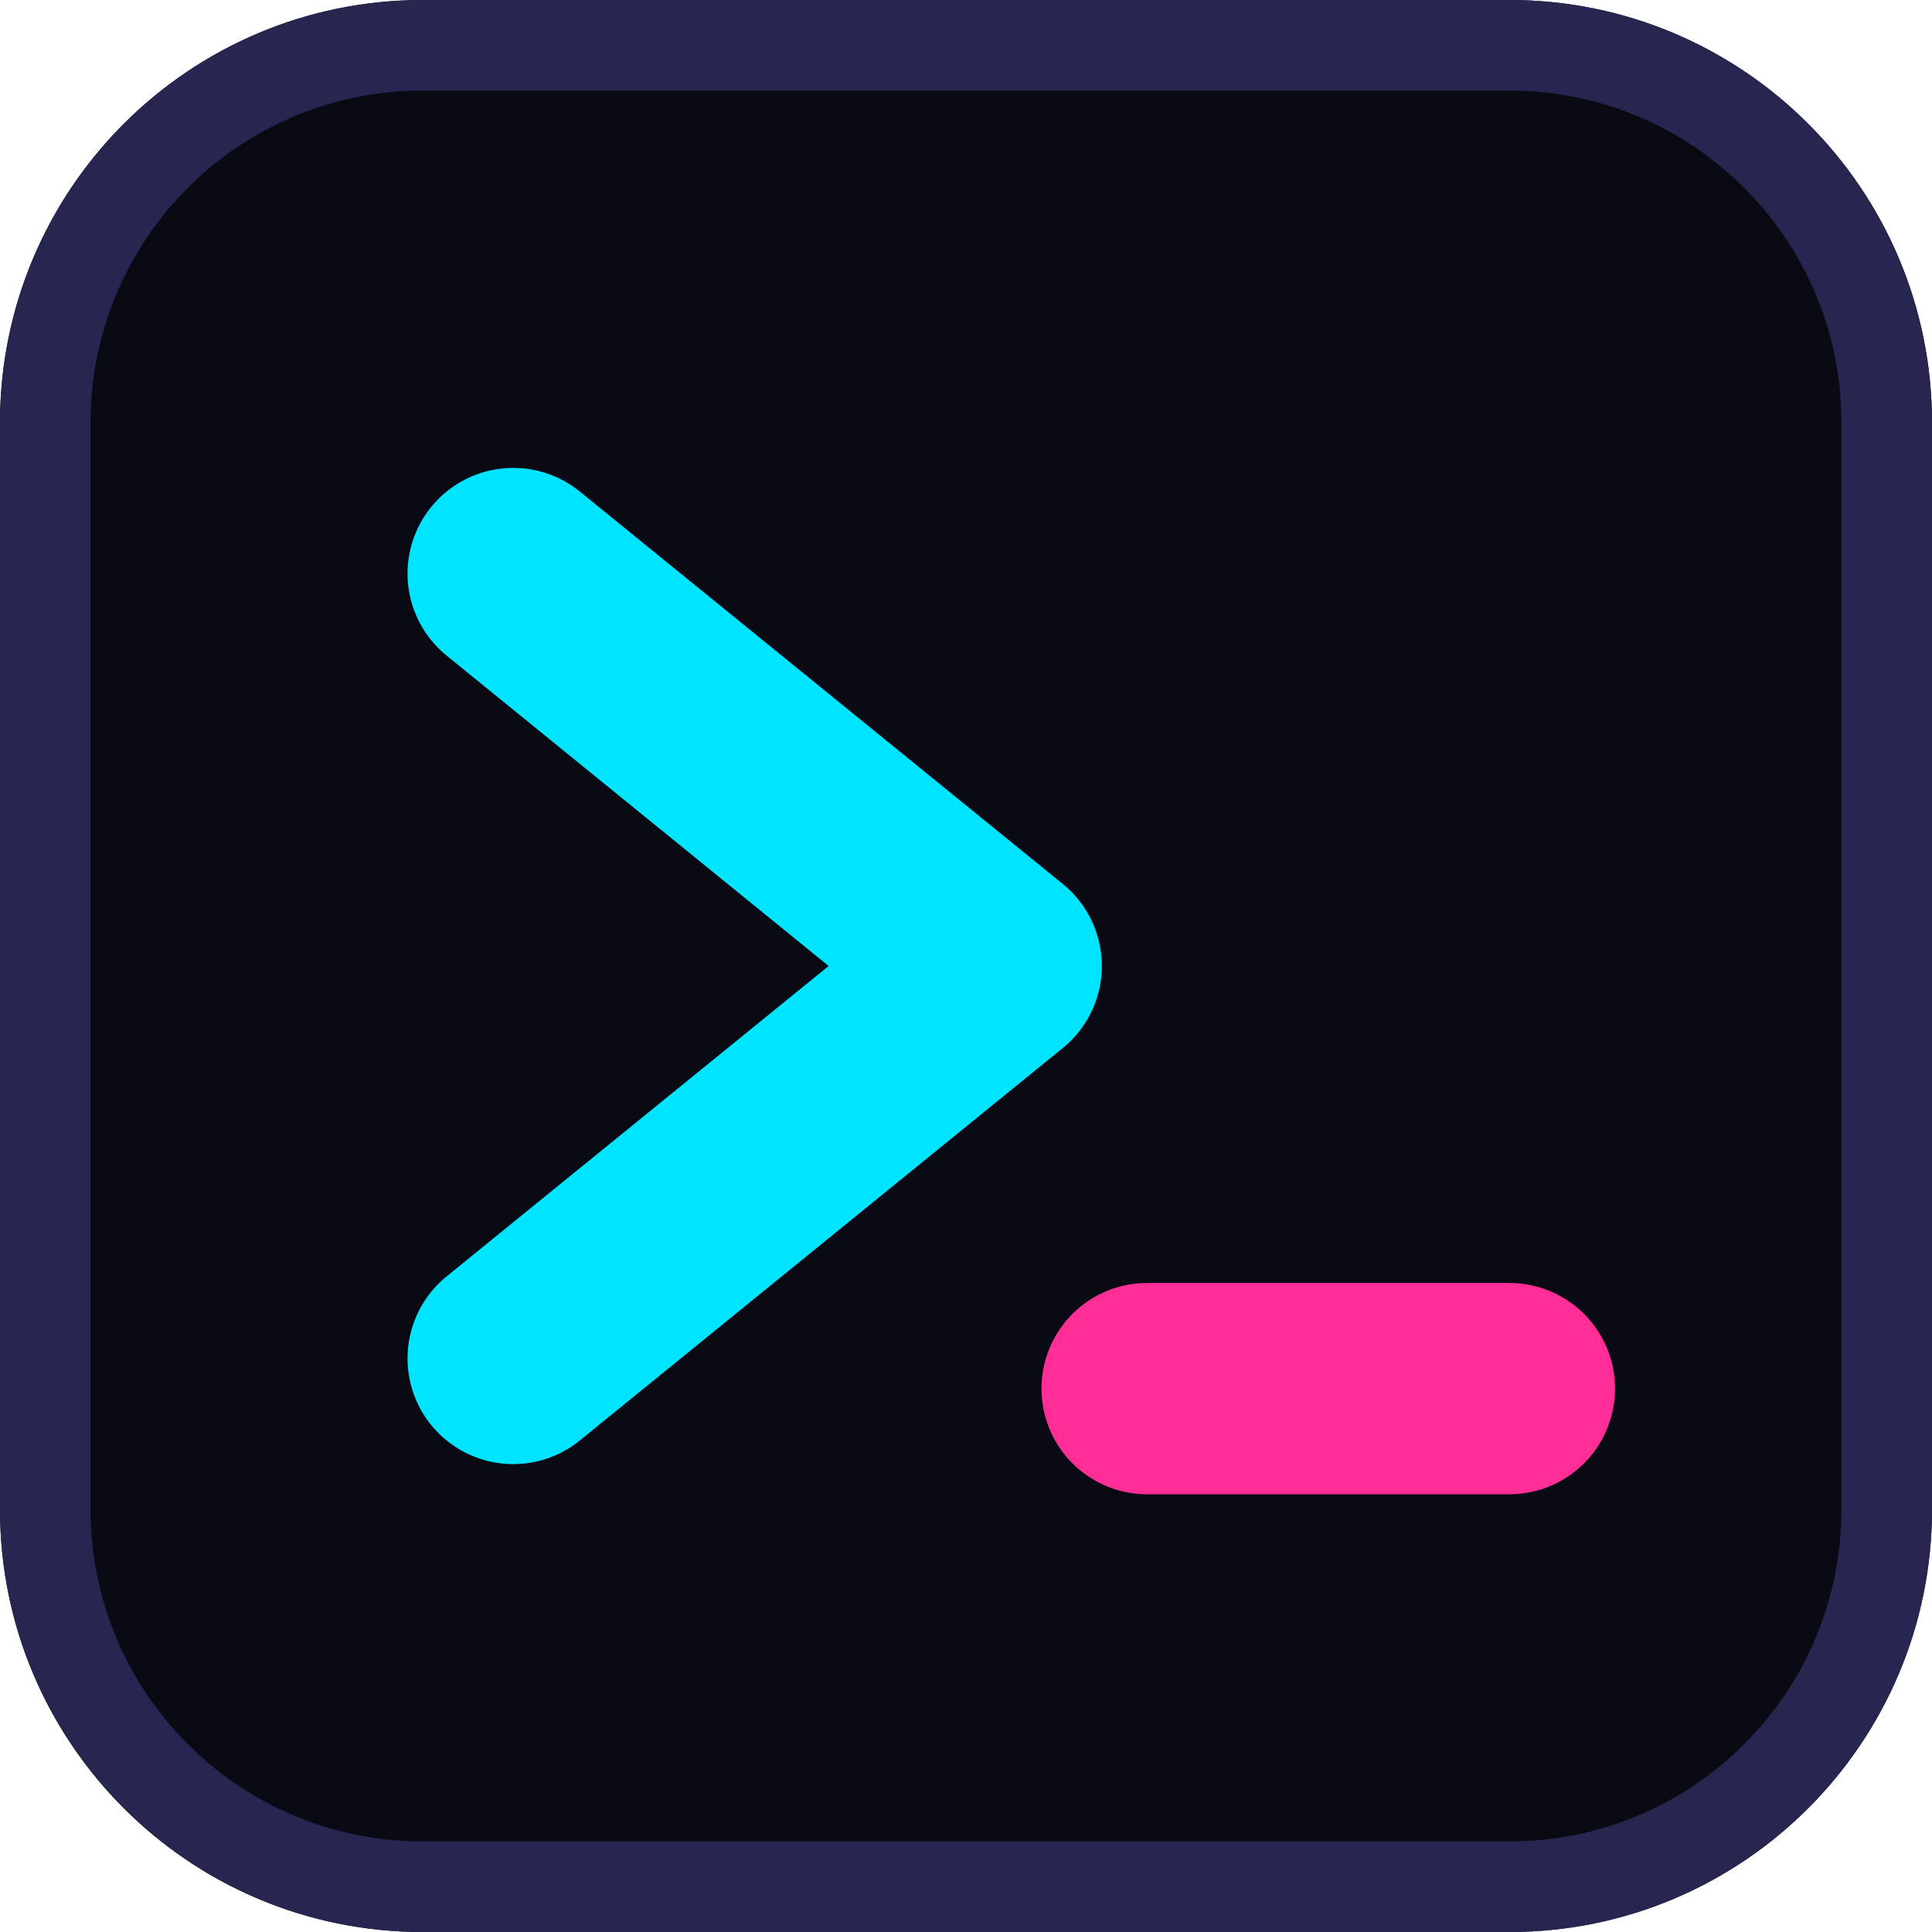
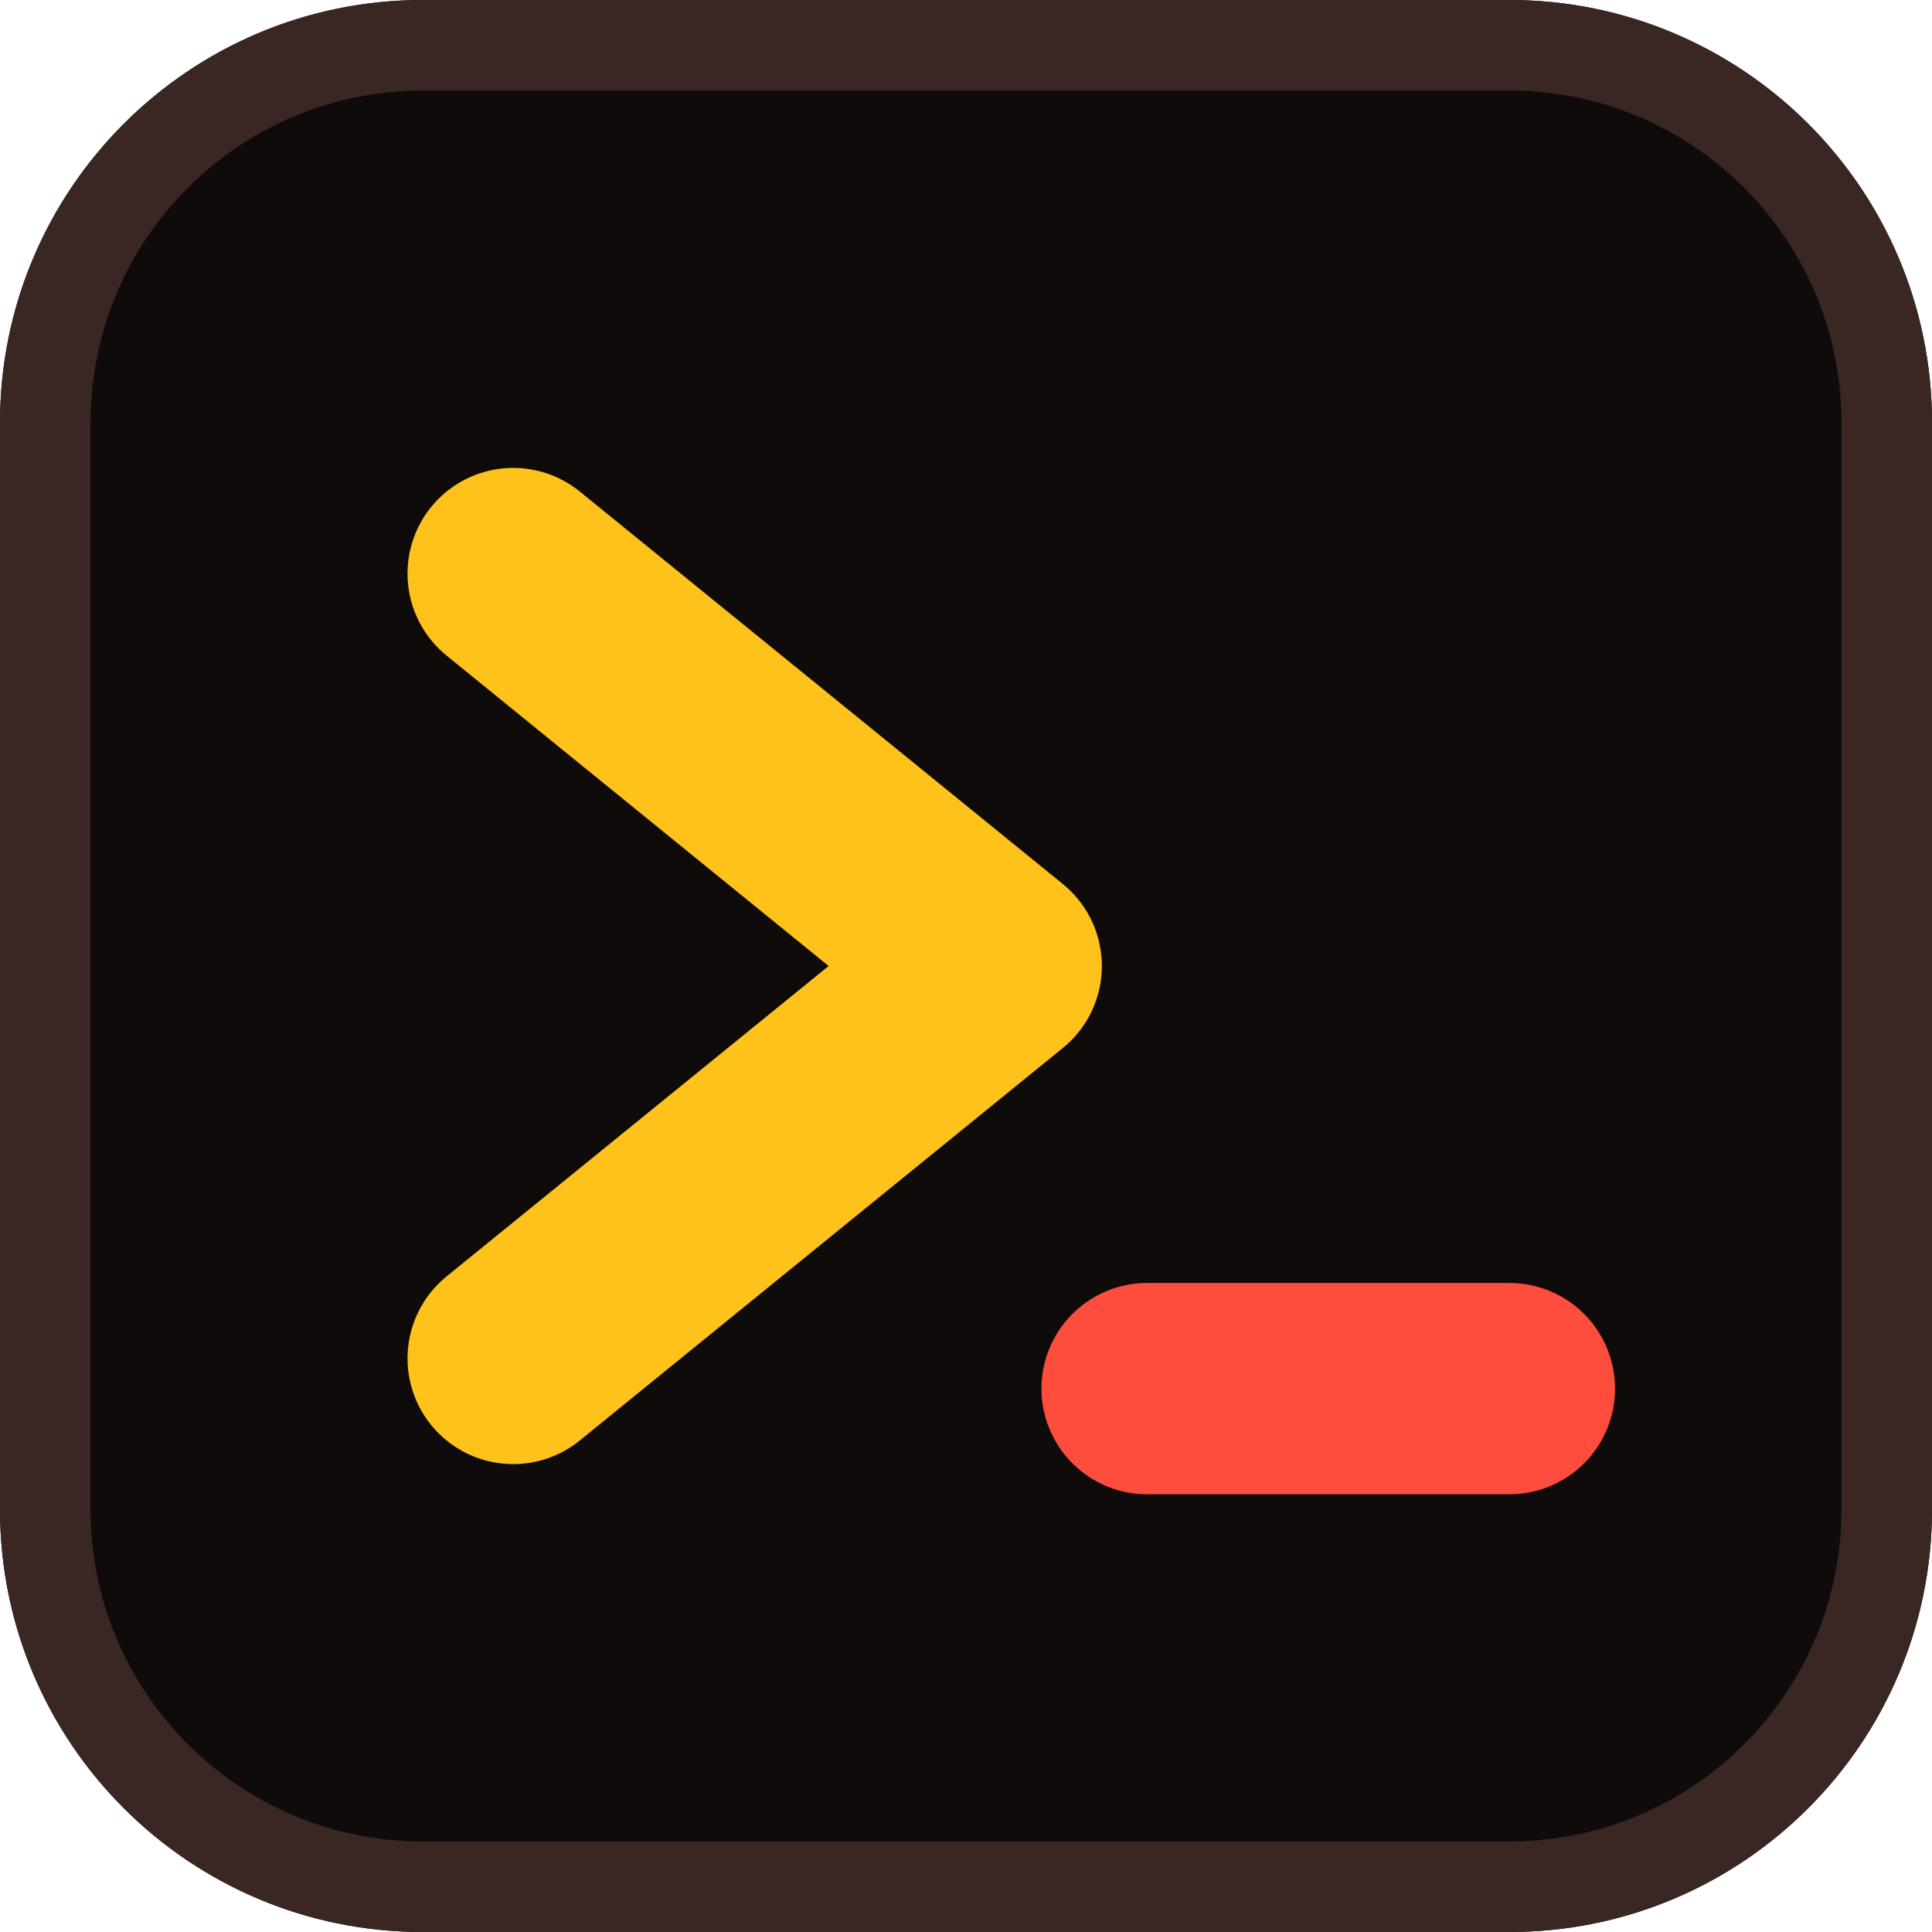
<svg xmlns="http://www.w3.org/2000/svg" viewBox="0 0 64 64">
-   <rect width="64" height="64" rx="14" fill="#0a0a14" />
-   <rect x="1.5" y="1.5" width="61" height="61" rx="12.5" fill="none" stroke="#262650" stroke-width="3" />
-   <polyline points="17,19 33,32 17,45" fill="none" stroke="#00e5ff" stroke-width="7" stroke-linecap="round" stroke-linejoin="round" />
-   <line x1="38" y1="46" x2="50" y2="46" stroke="#ff2e97" stroke-width="7" stroke-linecap="round" />
+   <rect width="64" height="64" rx="14" fill="#0f0b0a" />
+   <rect x="1.5" y="1.5" width="61" height="61" rx="12.5" fill="none" stroke="#3a2622" stroke-width="3" />
+   <polyline points="17,19 33,32 17,45" fill="none" stroke="#ffc21a" stroke-width="7" stroke-linecap="round" stroke-linejoin="round" />
+   <line x1="38" y1="46" x2="50" y2="46" stroke="#ff4d3d" stroke-width="7" stroke-linecap="round" />
</svg>
